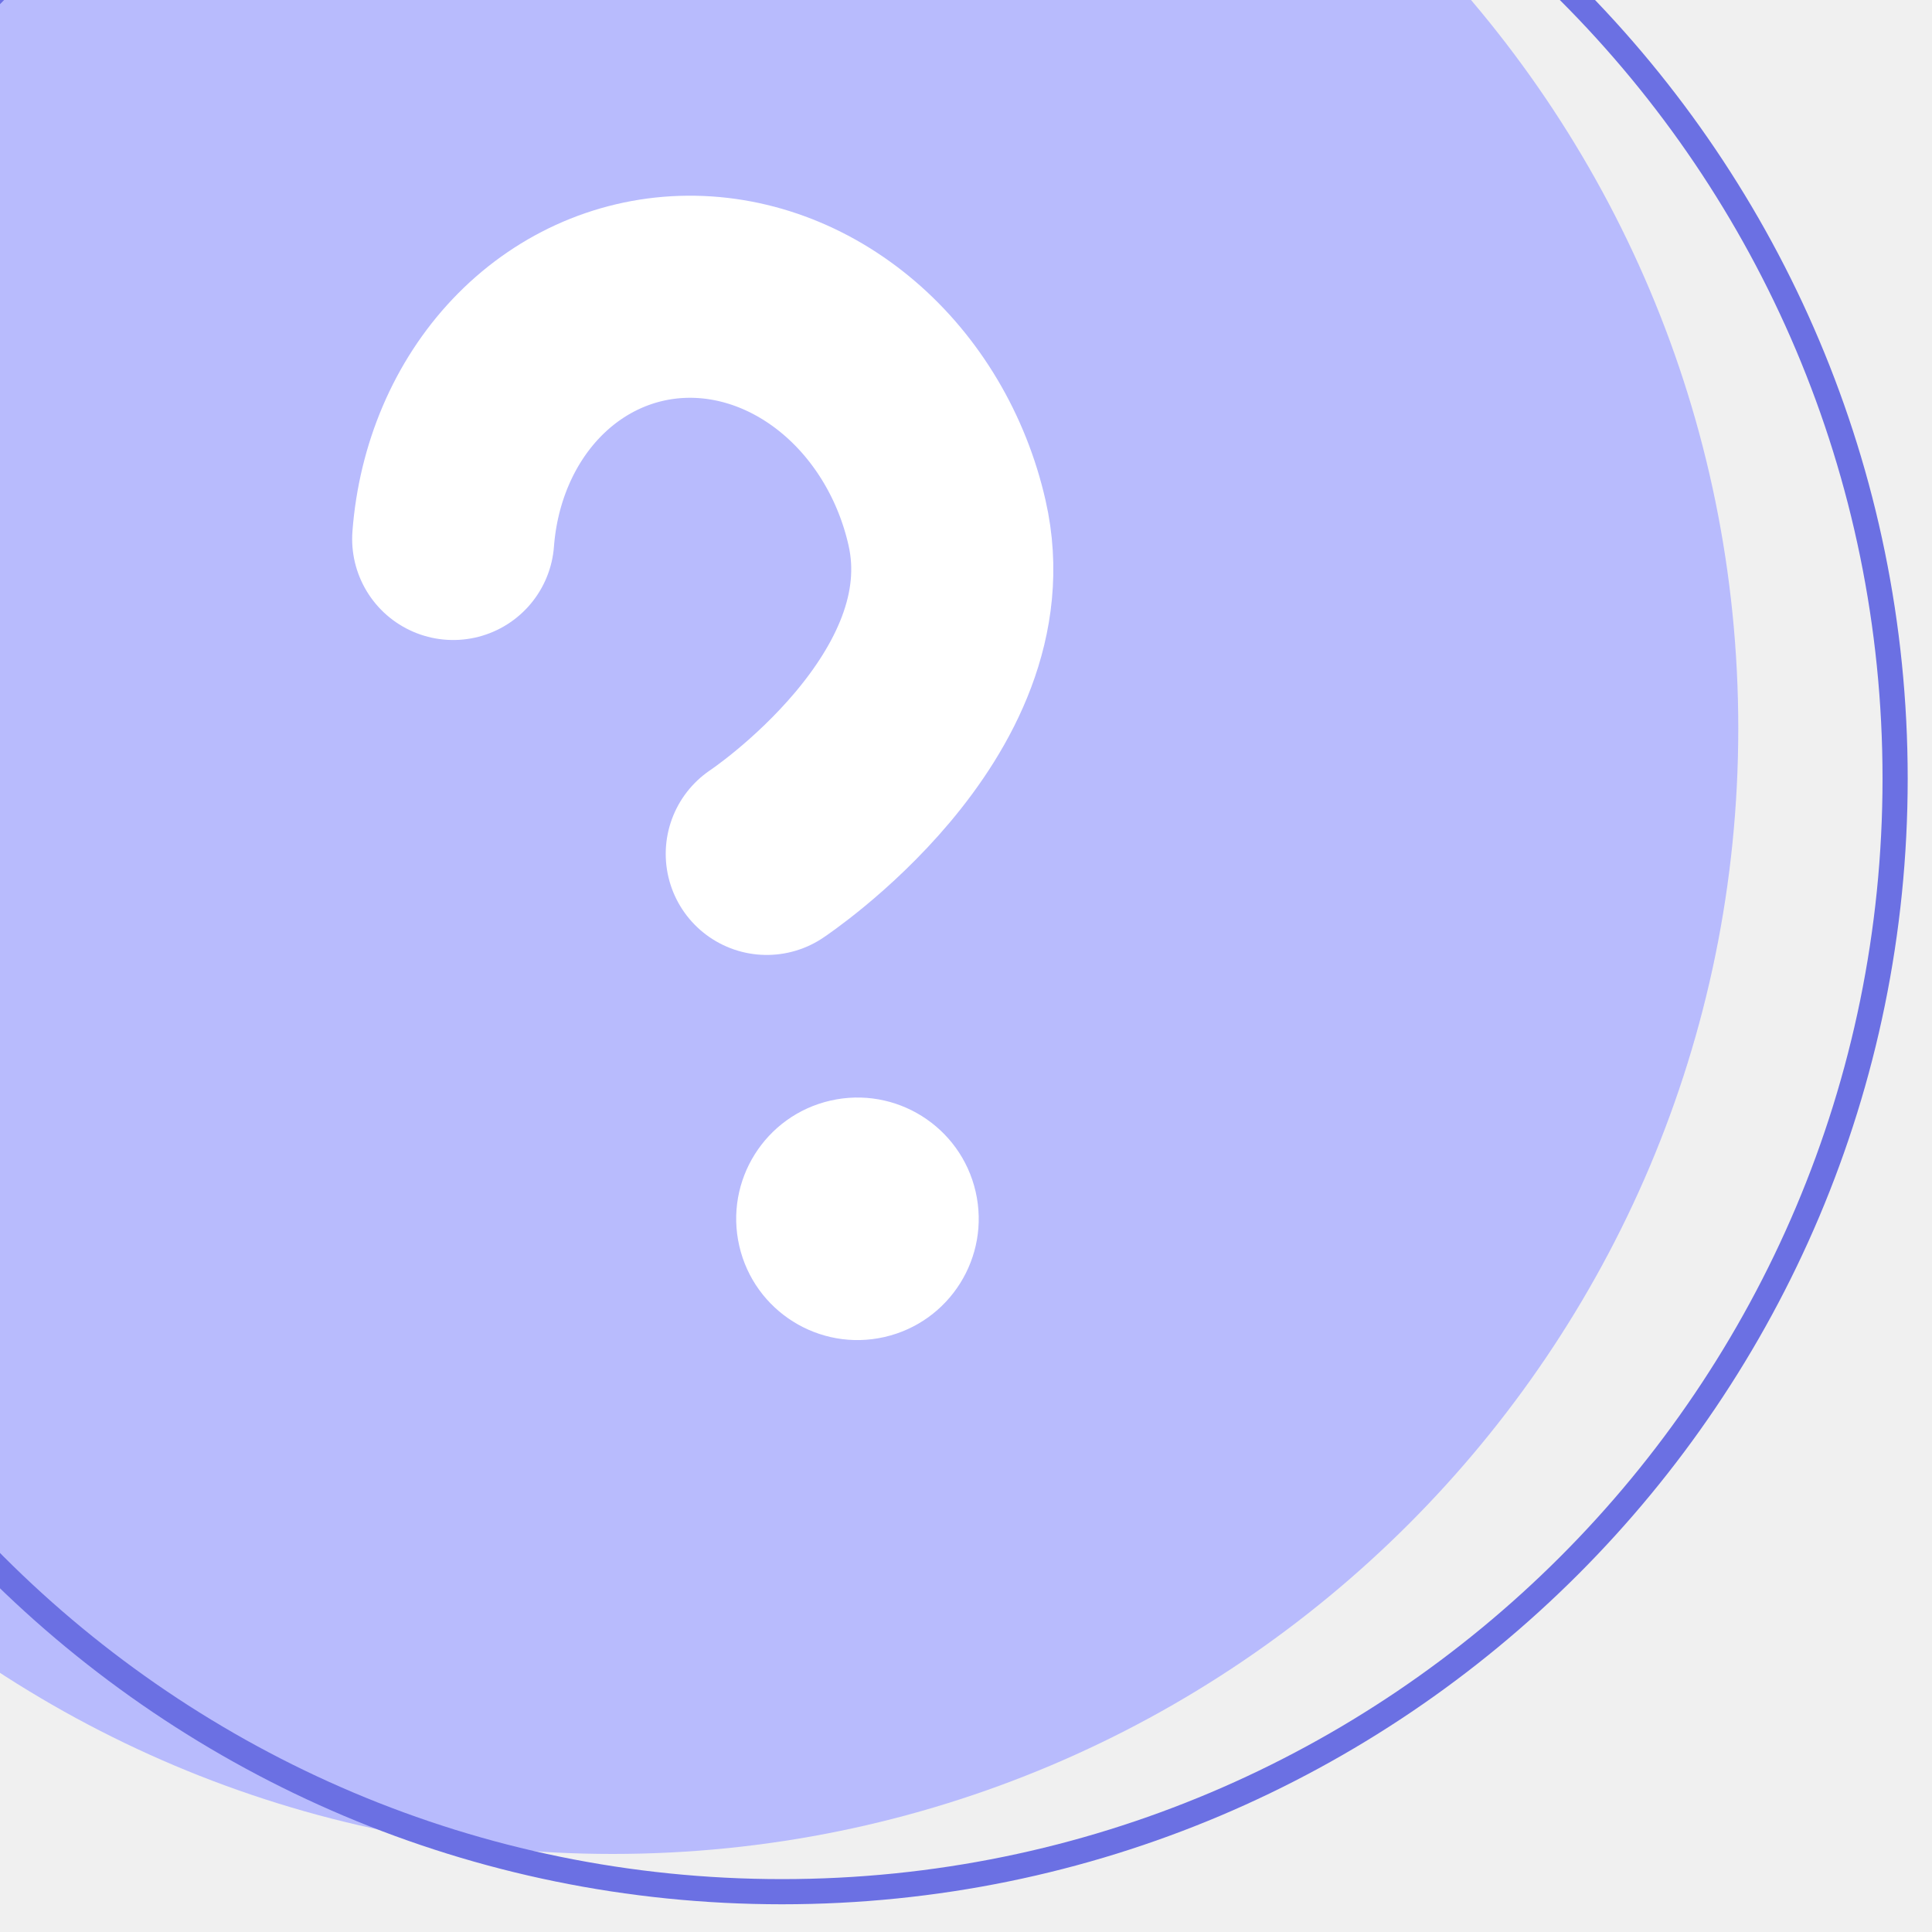
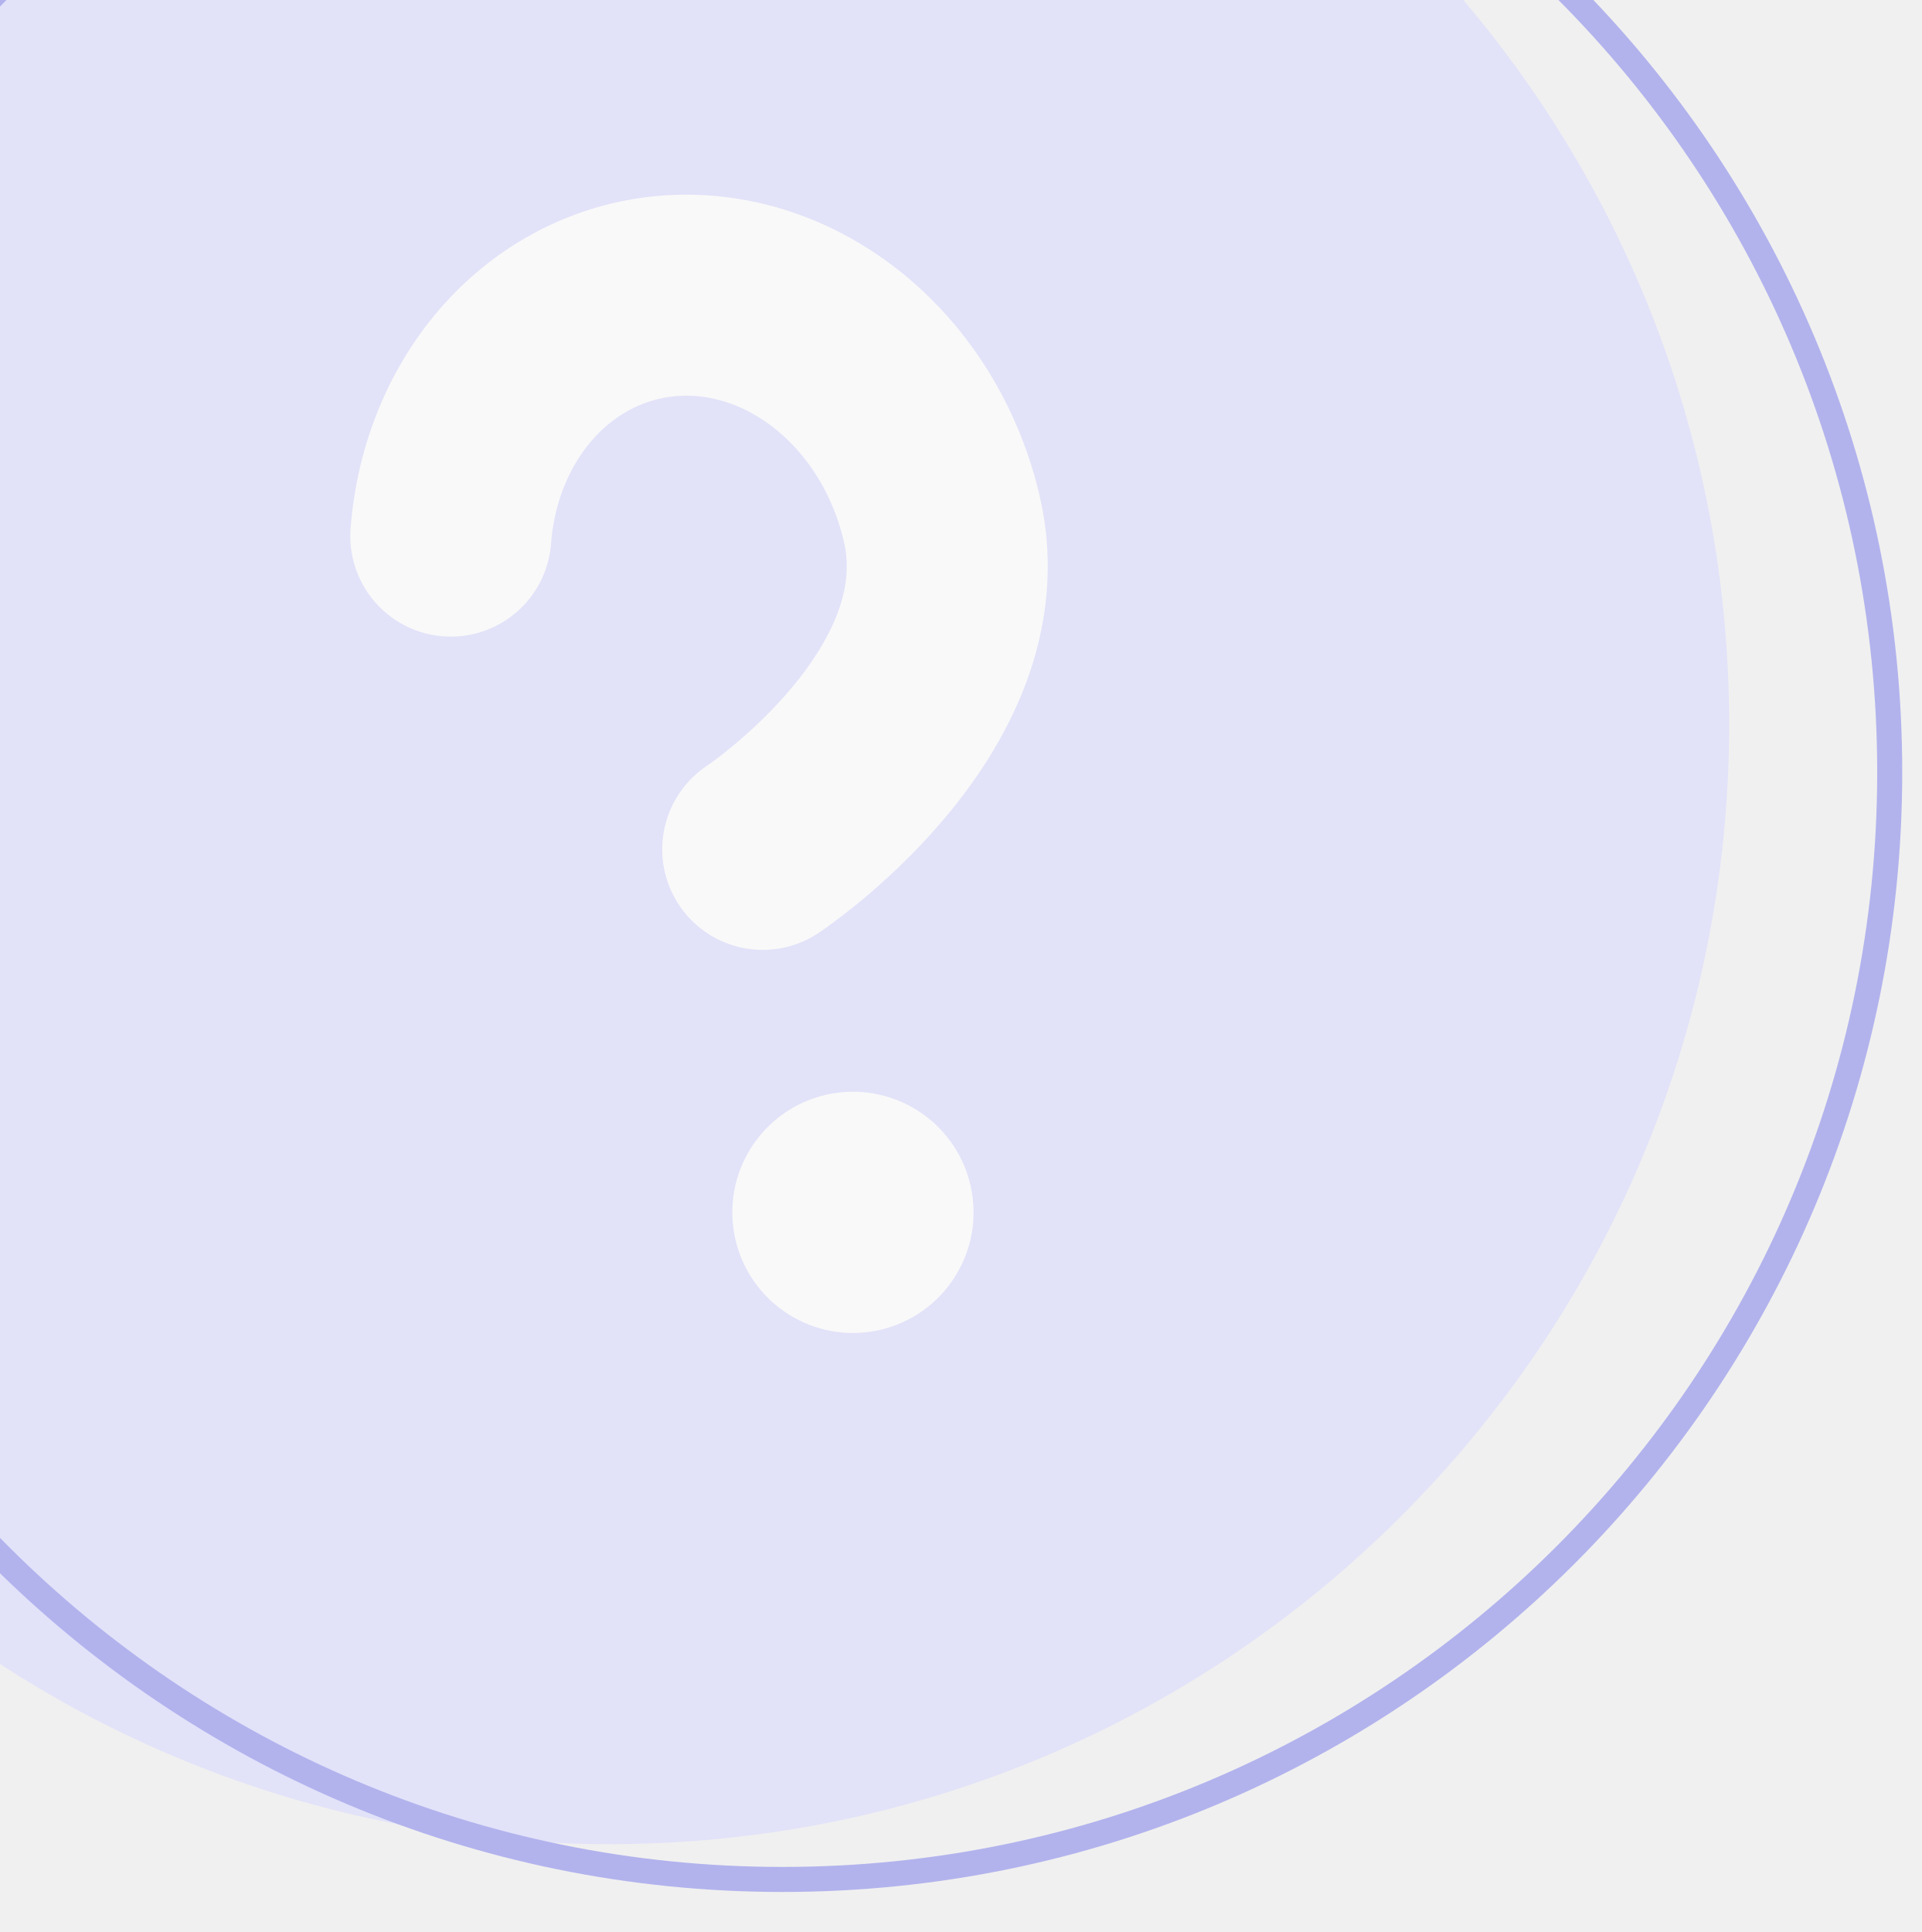
- <svg xmlns="http://www.w3.org/2000/svg" width="188" height="188" viewBox="0 0 188 188" fill="none">
-   <circle cx="59.607" cy="70.863" r="109.542" fill="#B8BBFD" />
-   <circle cx="76.094" cy="75.761" r="108.317" stroke="#6B70E3" stroke-width="2.449" />
-   <circle cx="83.438" cy="118.6" r="11.799" transform="rotate(-12.888 83.4378 118.6)" fill="white" />
-   <path d="M44.1 52.445C44.588 46.047 47.097 40.171 51.183 35.859C55.269 31.548 60.667 29.078 66.423 28.888C72.178 28.698 77.919 30.799 82.628 34.82C87.337 38.841 90.71 44.523 92.151 50.858C96.242 68.735 74.613 83.091 74.613 83.091" stroke="white" stroke-width="19.665" stroke-linecap="round" stroke-linejoin="round" />
+ <svg xmlns="http://www.w3.org/2000/svg" width="188" height="189" viewBox="0 0 188 189" fill="none">
+   <g opacity="0.6">
+     <circle cx="59.607" cy="70.863" r="109.542" fill="#D8D9FF" />
+     <path d="M184.859 75.542C184.859 135.364 136.364 183.859 76.542 183.859C16.72 183.859 -31.776 135.364 -31.776 75.542C-31.776 15.72 16.72 -32.776 76.542 -32.776C136.364 -32.776 184.859 15.72 184.859 75.542Z" stroke="#898AEB" stroke-width="2.449" />
+     <circle cx="83.438" cy="118.6" r="11.799" transform="rotate(-12.888 83.4378 118.6)" fill="white" />
+     <path d="M44.1 52.445C44.588 46.047 47.097 40.171 51.183 35.859C55.269 31.548 60.667 29.078 66.423 28.888C72.178 28.698 77.919 30.799 82.628 34.82C87.337 38.841 90.71 44.523 92.151 50.858C96.242 68.735 74.613 83.091 74.613 83.091" stroke="white" stroke-width="19.665" stroke-linecap="round" stroke-linejoin="round" />
+   </g>
</svg>
